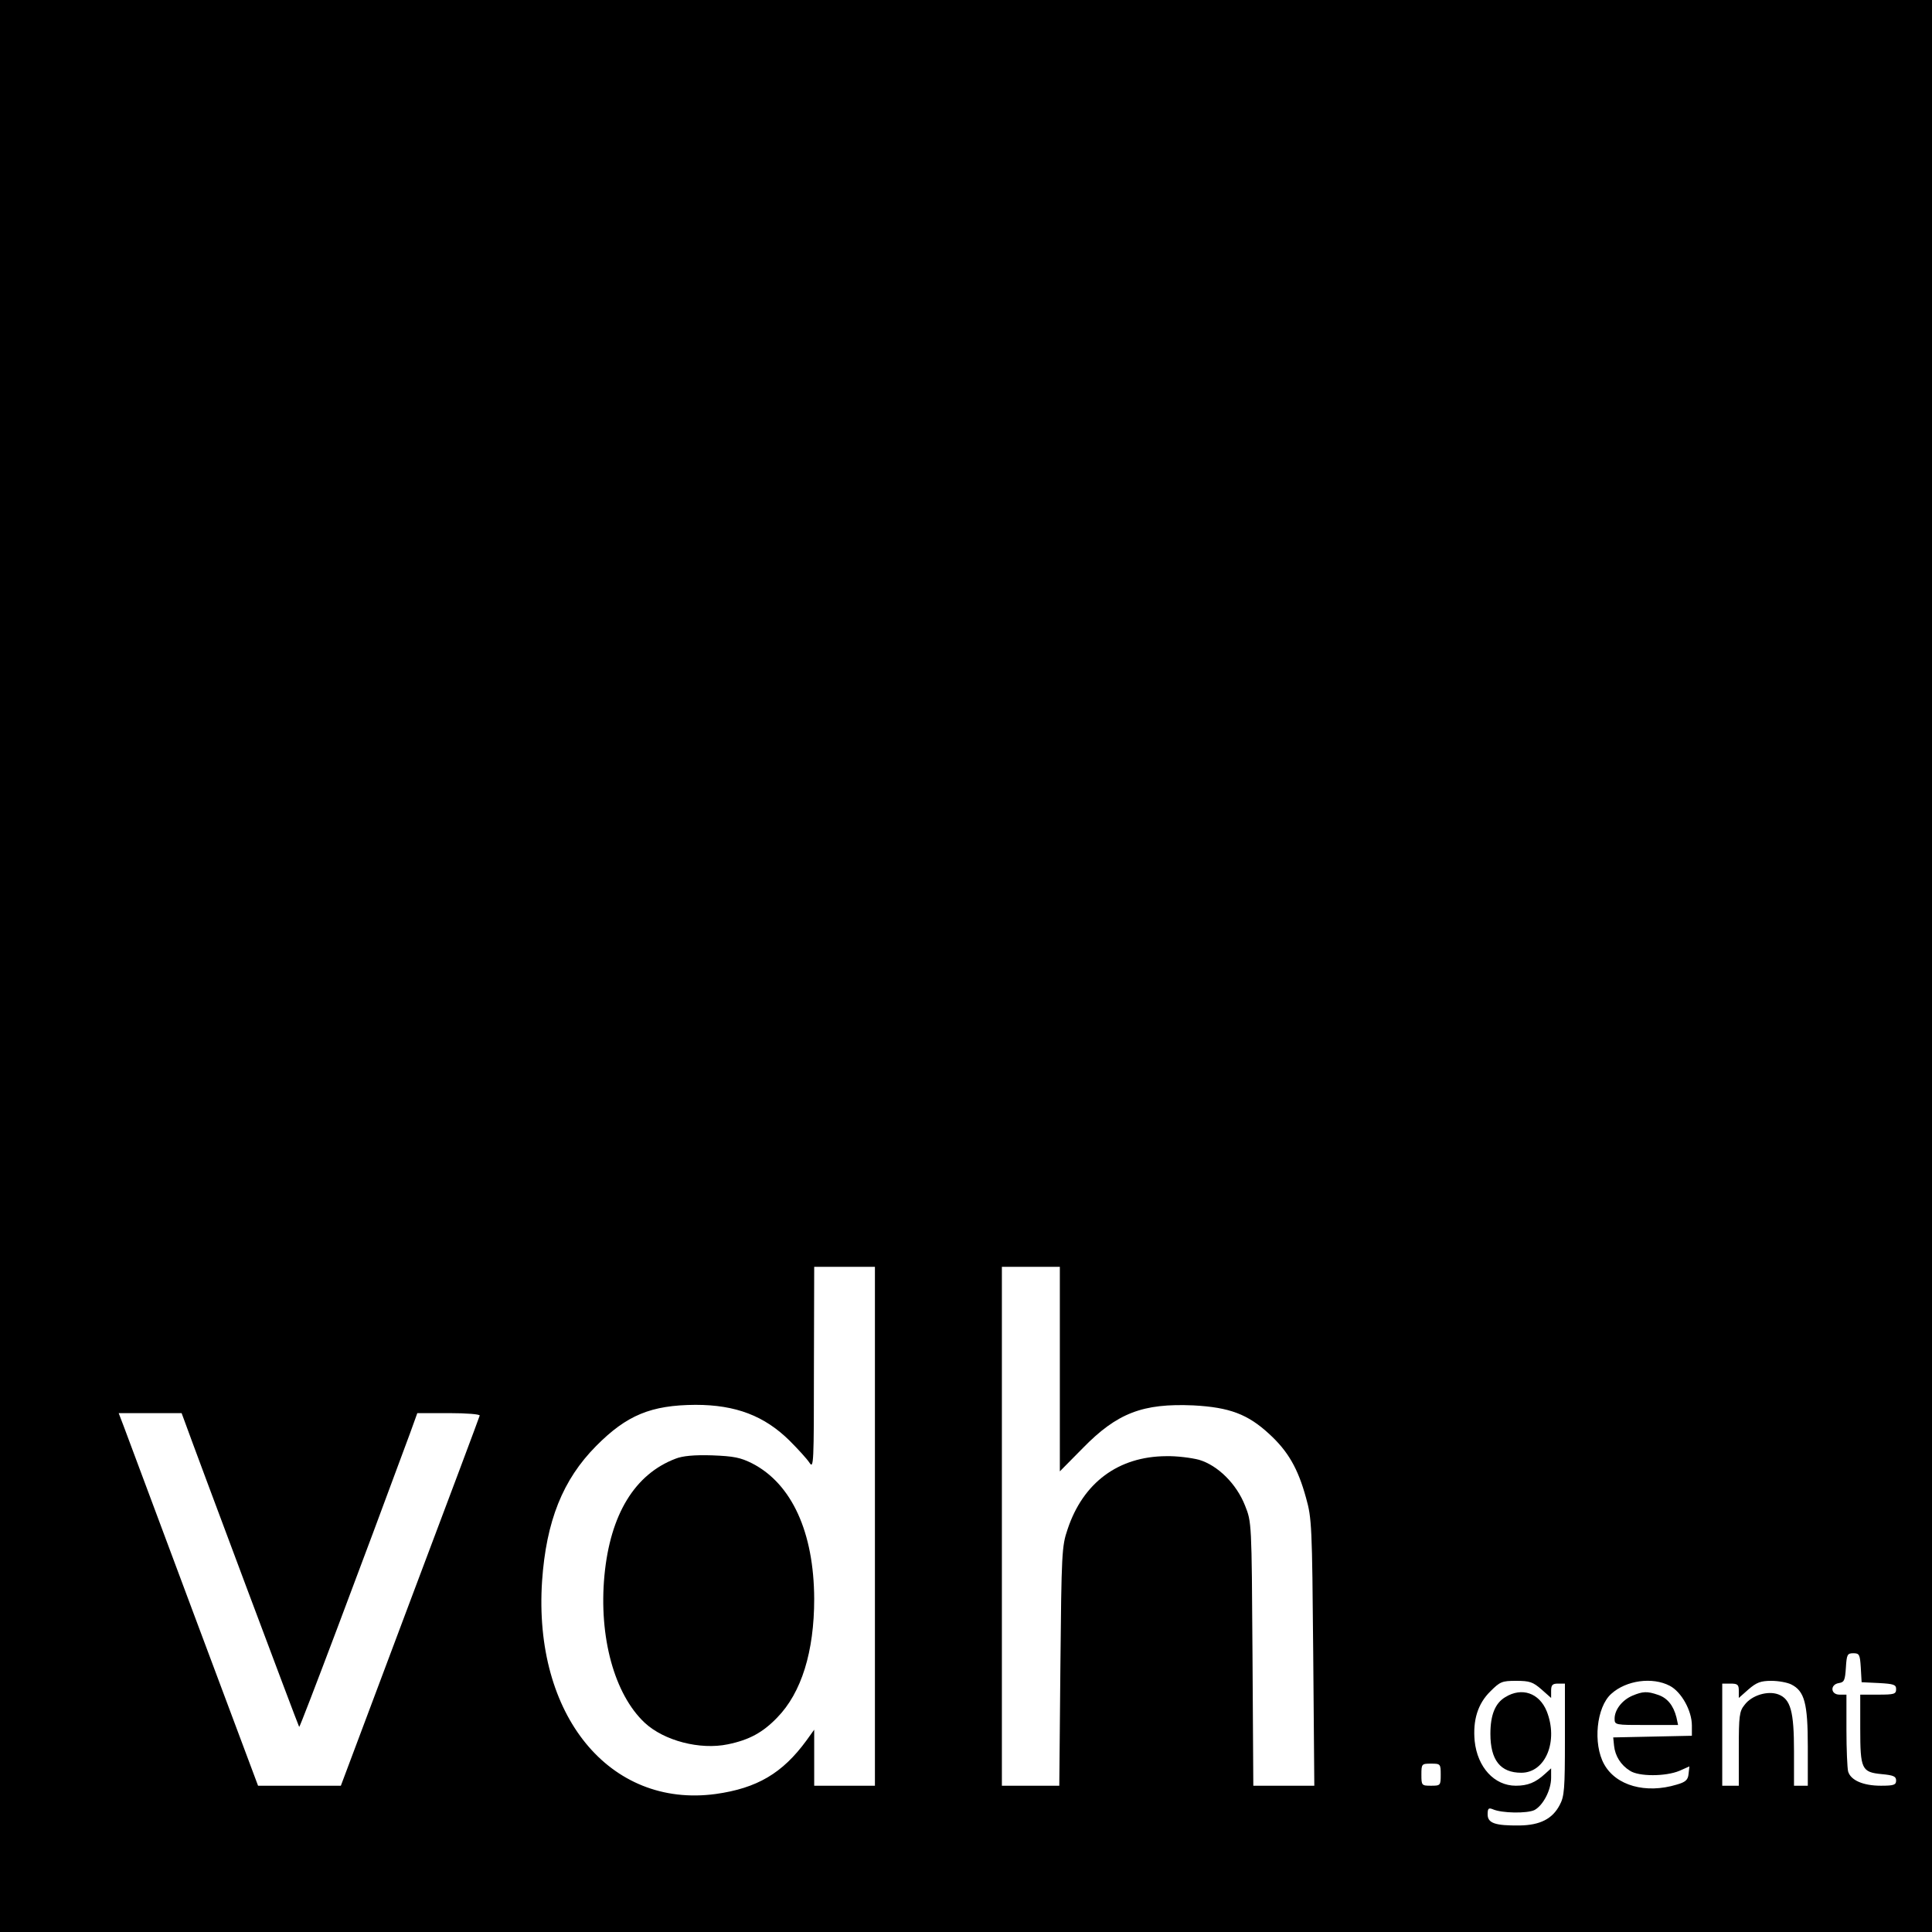
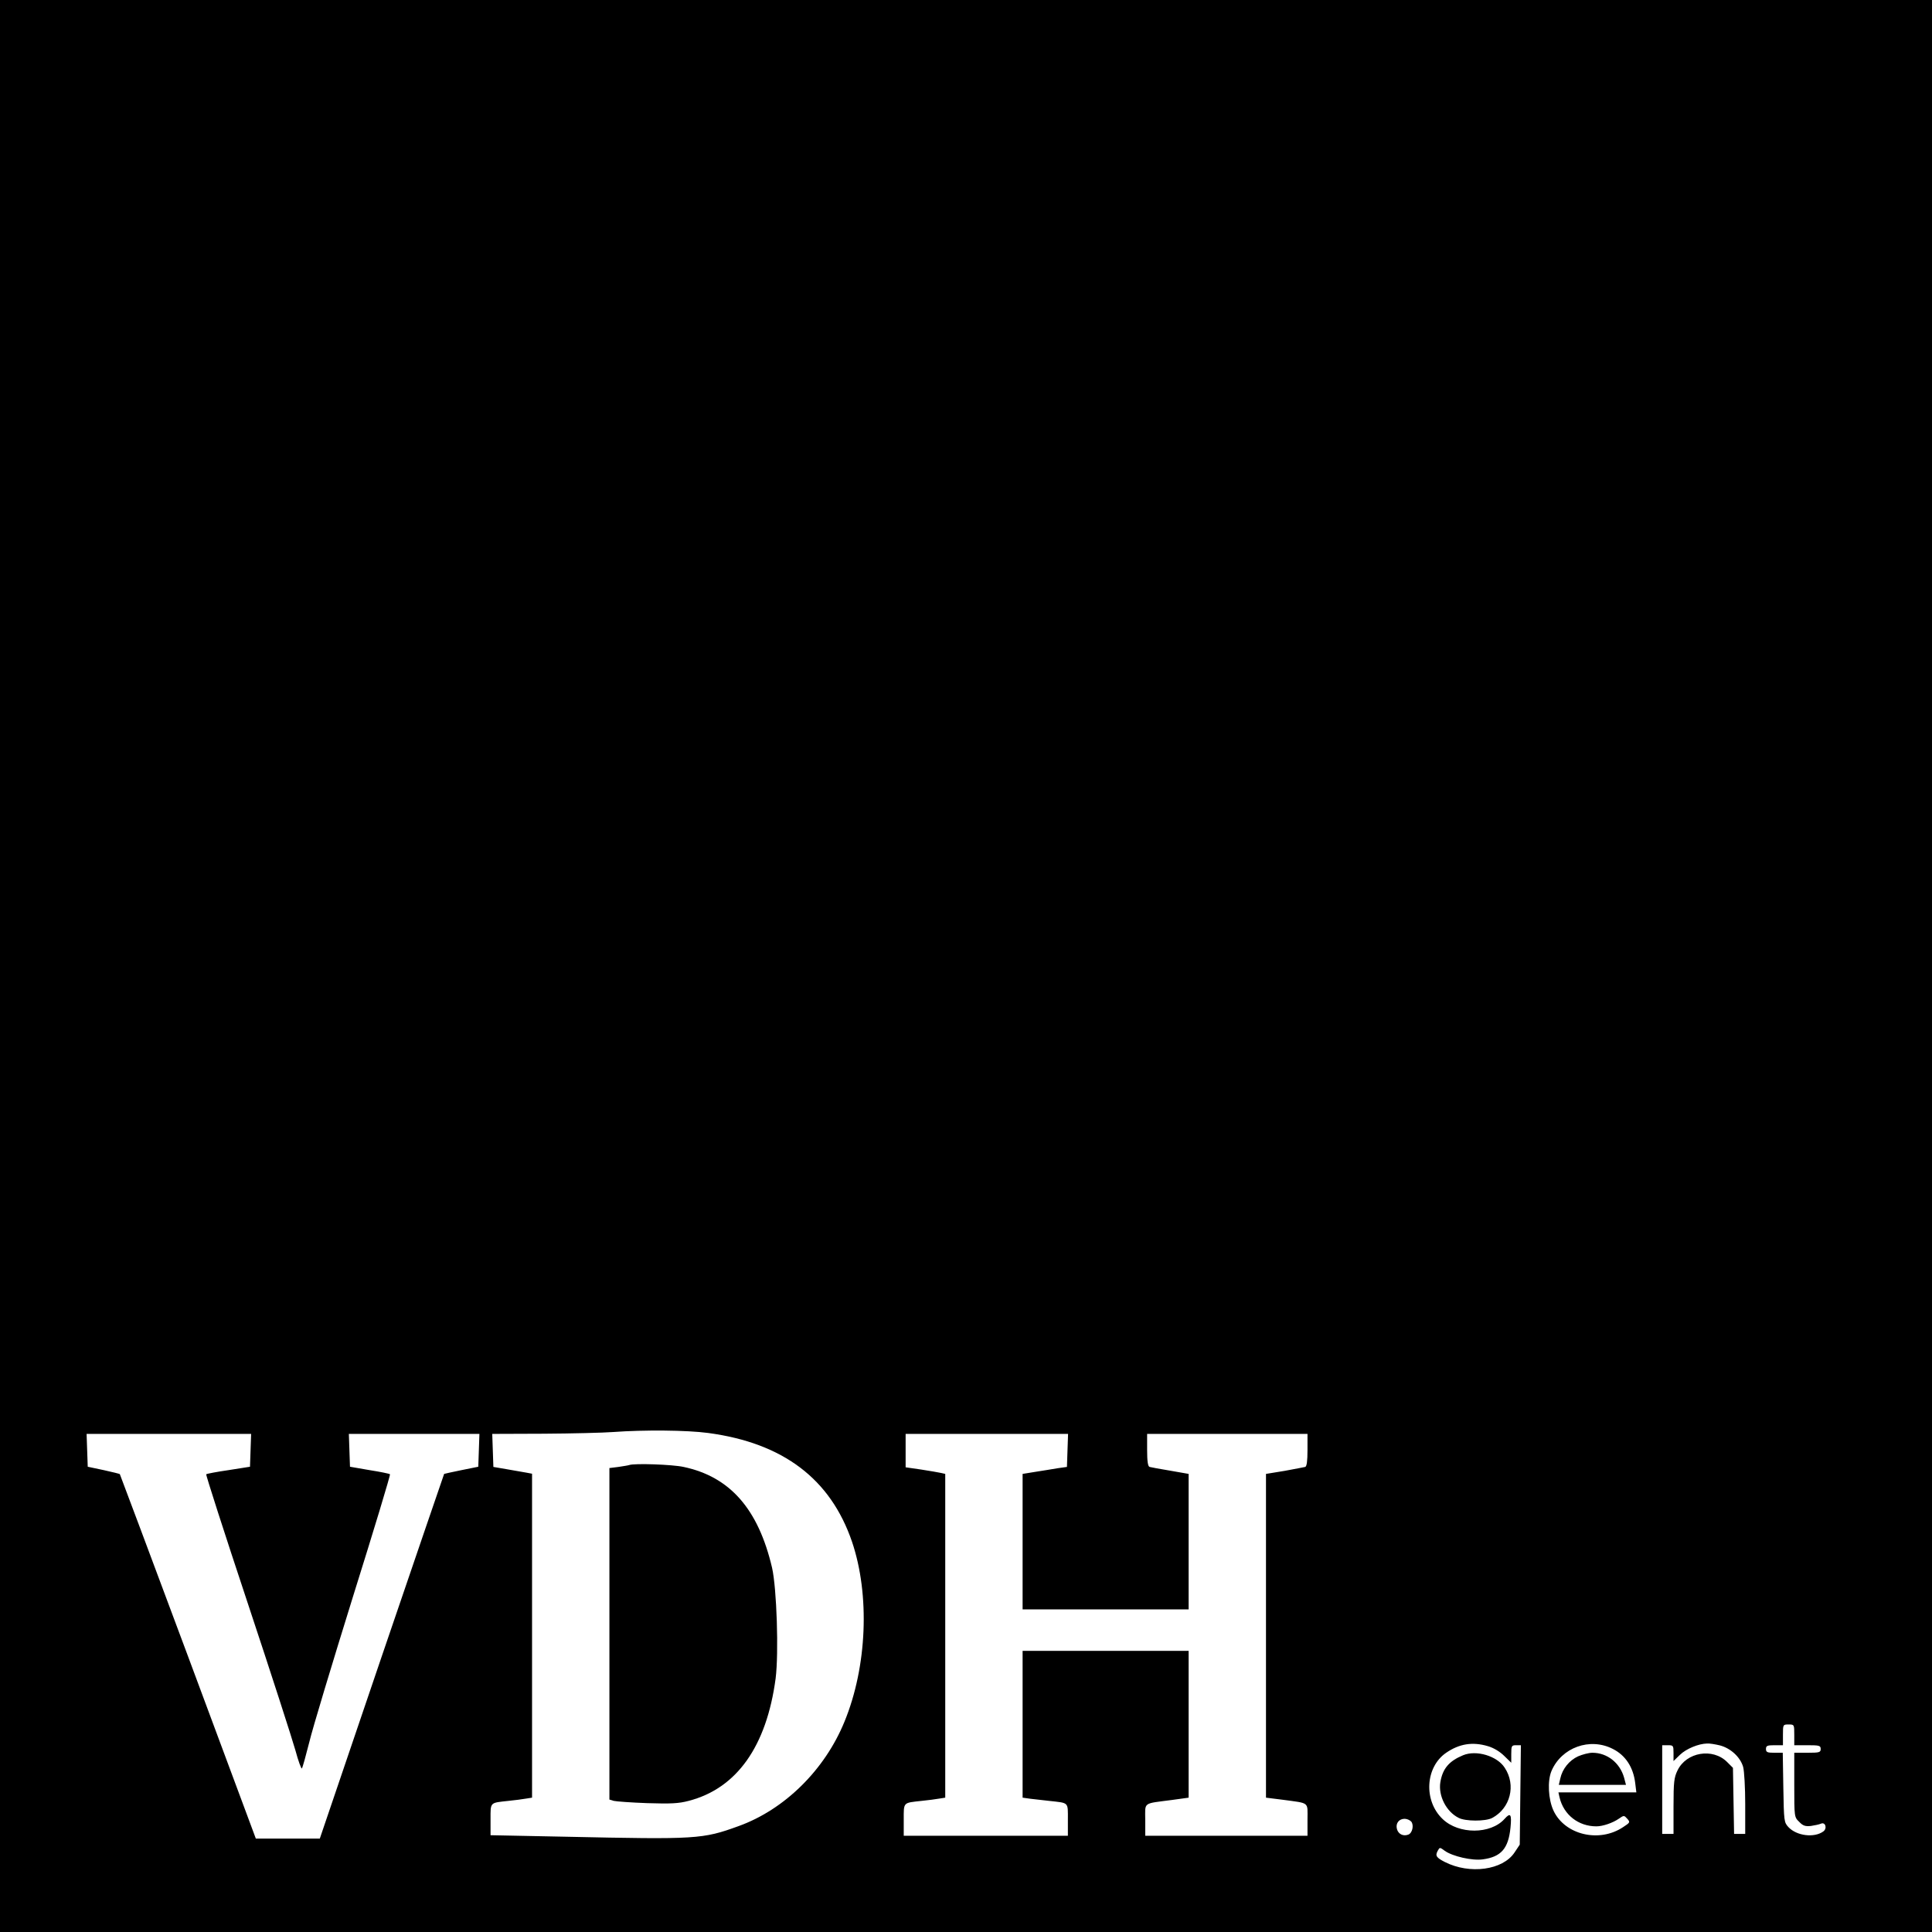
- <svg xmlns="http://www.w3.org/2000/svg" version="1.0" width="700pt" height="700pt" viewBox="0 0 700 700" preserveAspectRatio="xMidYMid meet">
-   <g transform="translate(0,700) scale(0.1,-0.1)" fill="#000000" stroke="none">
-     <path d="M0 3500 l0 -3500 3500 0 3500 0 0 3500 0 3500 -3500 0 -3500 0 0 -3500z m3170 -2030 l0 -940 -110 0 -110 0 0 102 0 101 -28 -39 c-87 -119 -179 -173 -329 -194 -385 -52 -661 286 -629 771 15 218 75 368 196 490 111 112 199 148 360 149 146 0 250 -40 341 -130 30 -30 63 -66 72 -80 15 -23 16 -2 16 343 l1 367 110 0 110 0 0 -940z m670 570 l0 -371 83 84 c125 128 218 163 401 155 131 -7 197 -32 274 -103 69 -63 105 -126 134 -232 21 -74 22 -103 26 -560 l4 -483 -111 0 -110 0 -3 478 c-3 476 -3 477 -27 537 -31 79 -99 146 -167 166 -27 7 -80 14 -119 13 -173 -1 -301 -96 -357 -265 -21 -61 -22 -87 -26 -496 l-4 -433 -104 0 -104 0 0 940 0 940 105 0 105 0 0 -370z m-3172 -187 c44 -122 413 -1107 416 -1110 3 -3 230 599 402 1065 l26 72 115 0 c63 0 113 -4 111 -9 -1 -5 -115 -309 -253 -675 l-250 -666 -150 0 -150 0 -235 628 c-129 345 -242 648 -252 675 l-18 47 114 0 114 0 10 -27z m6074 -895 l3 -53 63 -3 c54 -3 62 -6 62 -22 0 -18 -7 -20 -65 -20 l-65 0 0 -123 c0 -147 5 -158 78 -165 42 -4 52 -8 52 -23 0 -16 -8 -19 -55 -19 -65 0 -110 20 -119 52 -3 13 -6 80 -6 151 l0 127 -25 0 c-33 0 -35 37 -2 42 19 3 22 10 25 56 3 47 5 52 27 52 22 0 24 -5 27 -52z m-1157 -79 l35 -31 0 26 c0 21 5 26 25 26 l25 0 0 -203 c0 -178 -2 -206 -19 -237 -26 -50 -71 -73 -145 -74 -88 -1 -116 8 -116 40 0 21 3 25 18 19 33 -15 126 -16 152 -3 31 17 60 72 60 117 l0 34 -22 -20 c-35 -32 -63 -43 -106 -43 -78 0 -139 67 -149 162 -7 75 11 135 57 180 35 35 42 38 93 38 49 0 61 -4 92 -31z m465 13 c42 -22 80 -90 80 -144 l0 -37 -142 -3 -143 -3 3 -30 c4 -37 24 -70 58 -91 32 -21 128 -21 179 0 l36 16 -3 -27 c-2 -22 -11 -30 -43 -39 -112 -34 -220 -4 -263 74 -41 74 -28 207 26 255 54 49 149 62 212 29z m440 5 c48 -24 60 -68 60 -224 l0 -143 -25 0 -25 0 0 125 c0 144 -12 189 -57 206 -38 14 -96 -3 -122 -38 -19 -23 -21 -40 -21 -159 l0 -134 -30 0 -30 0 0 185 0 185 30 0 c26 0 30 -4 30 -26 l0 -26 35 31 c29 25 44 31 83 31 26 0 58 -6 72 -13z m-1270 -327 c0 -39 -1 -40 -35 -40 -34 0 -35 1 -35 40 0 39 1 40 35 40 34 0 35 -1 35 -40z" />
-     <path d="M2448 1715 c-148 -56 -237 -202 -258 -423 -21 -223 36 -431 146 -534 70 -65 200 -99 301 -78 78 16 127 43 179 97 88 90 134 239 134 430 -1 241 -81 417 -225 491 -42 21 -66 26 -145 29 -65 2 -107 -2 -132 -12z" />
-     <path d="M5454 851 c-37 -22 -54 -65 -54 -133 0 -95 36 -141 112 -141 88 0 135 115 92 223 -27 66 -90 88 -150 51z" />
-     <path d="M5914 856 c-37 -16 -64 -51 -64 -83 0 -23 2 -23 115 -23 l115 0 -6 28 c-11 43 -33 70 -66 81 -40 14 -56 13 -94 -3z" />
+ <svg xmlns="http://www.w3.org/2000/svg" version="1.0" width="1024pt" height="1024pt" viewBox="0 0 1024 1024" preserveAspectRatio="xMidYMid meet">
+   <g transform="translate(0,1024) scale(0.1,-0.1)" fill="#000000" stroke="none">
+     <path d="M0 5120 l0 -5120 5120 0 5120 0 0 5120 0 5120 -5120 0 -5120 0 0 -5120z m3753 -2475 c397 -53 649 -243 763 -577 95 -281 80 -661 -40 -953 -104 -255 -317 -466 -562 -554 -190 -69 -220 -71 -916 -56 l-398 8 0 83 c0 94 -5 88 95 99 33 3 75 9 93 12 l32 5 0 859 0 858 -32 6 c-18 3 -64 11 -103 18 l-70 12 -3 88 -3 87 273 1 c150 1 316 5 368 9 164 12 391 10 503 -5z m-2425 -92 l-3 -87 -114 -18 c-62 -9 -115 -19 -118 -22 -3 -2 96 -310 220 -683 124 -373 237 -724 253 -781 15 -56 31 -99 34 -95 4 5 21 67 39 138 17 72 122 419 232 773 111 354 199 645 196 648 -2 3 -51 13 -108 22 l-104 18 -3 87 -3 87 346 0 346 0 -3 -87 -3 -87 -89 -18 c-49 -10 -90 -19 -92 -20 -1 -2 -150 -437 -331 -968 l-328 -965 -169 0 -170 0 -359 965 c-198 531 -361 966 -362 967 0 1 -39 11 -85 21 l-85 18 -3 87 -3 87 436 0 436 0 -3 -87z m4330 0 l-3 -88 -50 -7 c-27 -5 -80 -13 -117 -19 l-68 -11 0 -359 0 -359 440 0 440 0 0 359 0 359 -97 17 c-54 9 -104 18 -110 20 -9 3 -13 30 -13 90 l0 85 425 0 425 0 0 -85 c0 -60 -4 -87 -12 -90 -7 -2 -57 -11 -110 -21 l-98 -16 0 -858 0 -858 88 -11 c146 -20 132 -9 132 -106 l0 -85 -430 0 -430 0 0 84 c0 97 -16 85 143 106 l87 12 0 389 0 389 -440 0 -440 0 0 -389 0 -389 43 -6 c23 -3 67 -8 97 -11 107 -12 100 -4 100 -100 l0 -85 -435 0 -435 0 0 84 c0 96 -5 90 95 101 33 3 75 9 93 12 l32 5 0 858 0 858 -22 5 c-13 3 -60 11 -105 18 l-83 12 0 89 0 88 430 0 431 0 -3 -87z m3852 -1508 l0 -55 70 0 c63 0 70 -2 70 -20 0 -18 -7 -20 -70 -20 l-70 0 0 -170 c0 -170 0 -171 26 -196 20 -21 32 -25 62 -22 20 3 44 8 53 12 24 11 35 -25 13 -41 -48 -35 -141 -24 -185 23 -23 25 -24 30 -27 210 l-3 184 -45 0 c-37 0 -44 3 -44 20 0 17 7 20 45 20 l45 0 0 55 c0 54 0 55 30 55 30 0 30 -1 30 -55z m-1624 -60 c31 -9 64 -29 87 -52 l37 -36 0 46 c0 44 2 47 26 47 l25 0 -3 -263 -3 -264 -28 -42 c-62 -93 -237 -117 -369 -50 -45 23 -52 33 -38 59 11 20 11 20 38 0 41 -29 145 -53 201 -45 97 13 136 57 147 169 7 71 0 81 -32 45 -74 -82 -242 -82 -327 -1 -103 97 -93 276 18 352 70 48 140 59 221 35z m663 -15 c67 -34 108 -97 118 -181 l6 -49 -207 0 -206 0 6 -27 c22 -92 100 -153 195 -153 34 0 87 18 120 41 26 18 27 18 44 -1 16 -18 15 -20 -22 -44 -127 -85 -309 -41 -369 87 -28 60 -33 157 -11 210 53 125 204 180 326 117z m567 19 c57 -15 108 -62 123 -114 6 -22 11 -111 11 -197 l0 -158 -29 0 -30 0 -3 175 -3 175 -31 31 c-76 76 -216 53 -263 -45 -18 -37 -21 -61 -21 -189 l0 -147 -30 0 -30 0 0 235 0 235 30 0 c29 0 30 -2 30 -42 l0 -42 34 33 c33 32 98 59 144 60 13 1 43 -4 68 -10z m-1636 -404 c15 -19 6 -61 -16 -69 -27 -10 -53 3 -60 30 -8 30 11 54 41 54 12 0 28 -7 35 -15z" />
+     <path d="M3335 2475 c-5 -2 -31 -6 -57 -10 l-48 -6 0 -878 0 -879 23 -7 c12 -3 92 -9 177 -12 126 -4 167 -2 220 12 255 66 413 289 461 649 17 135 6 477 -19 587 -73 311 -223 482 -469 534 -59 13 -260 20 -288 10z" />
+     <path d="M7755 937 c-75 -31 -109 -71 -121 -144 -11 -71 31 -155 97 -188 36 -19 142 -19 177 -1 97 51 129 174 67 267 -40 62 -150 95 -220 66z" />
+     <path d="M8364 931 c-46 -21 -83 -66 -94 -117 l-8 -34 178 0 178 0 -10 38 c-22 78 -89 132 -168 132 -19 0 -53 -9 -76 -19z" />
  </g>
</svg>
